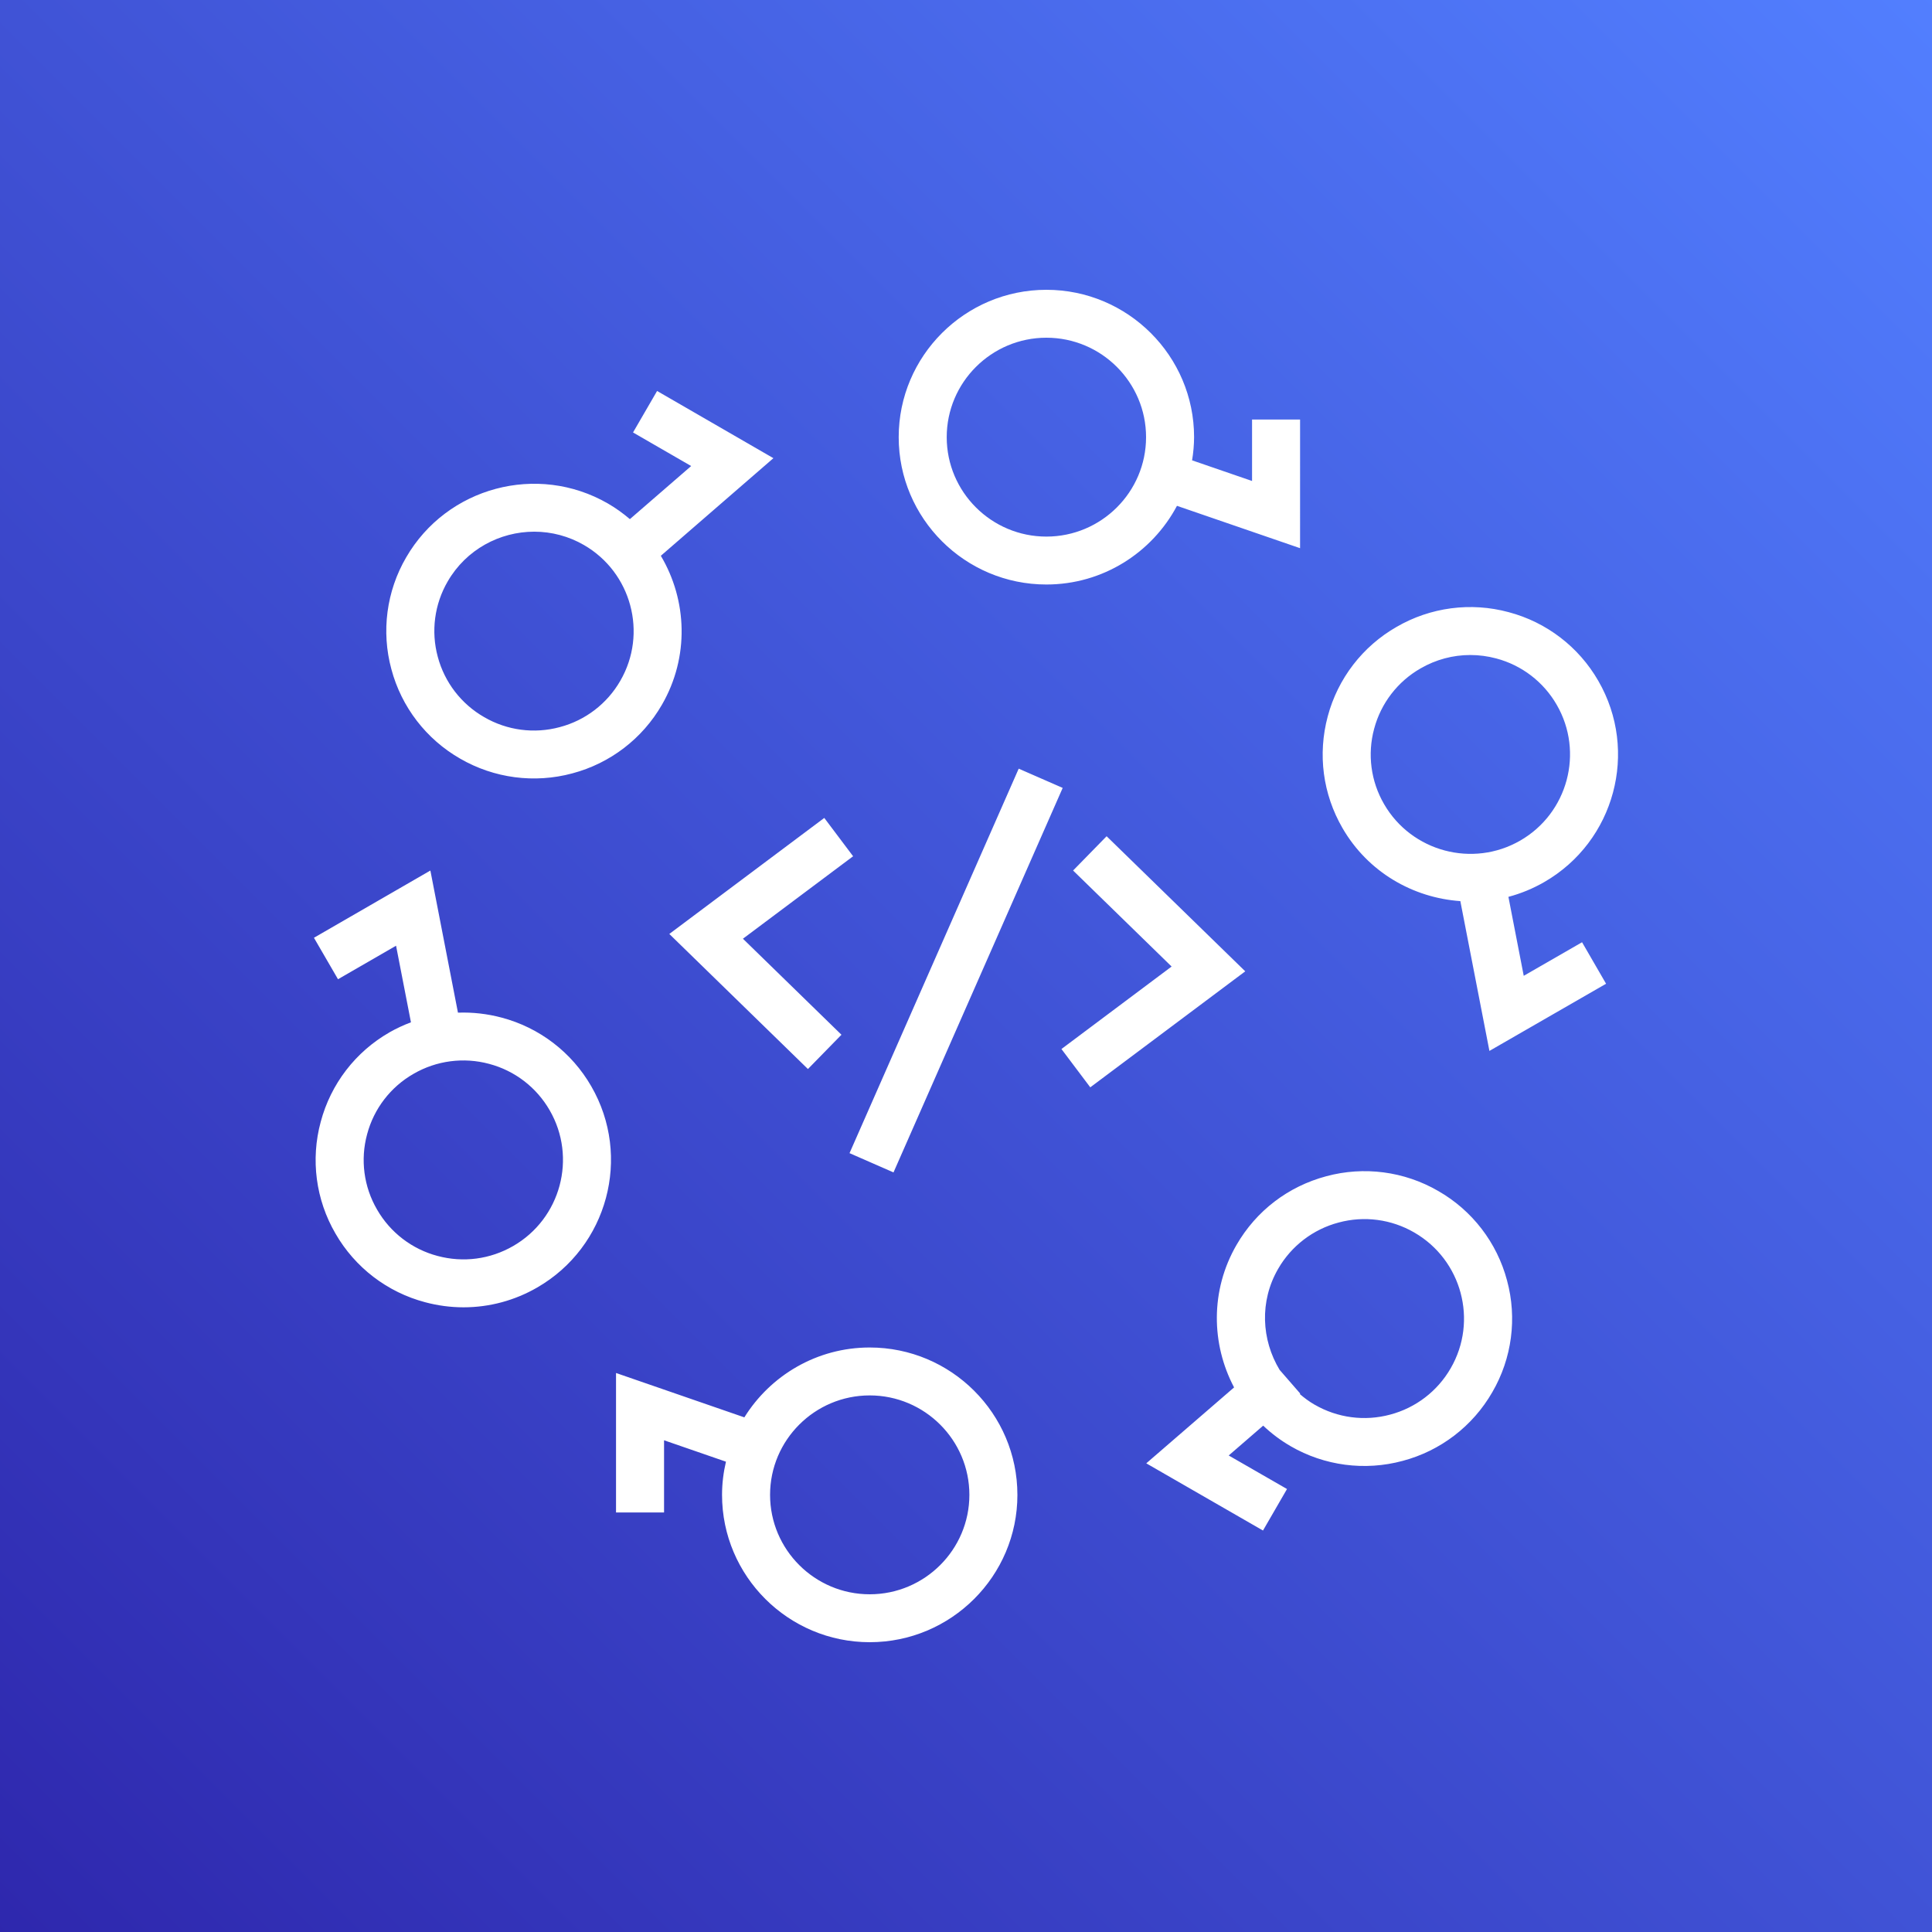
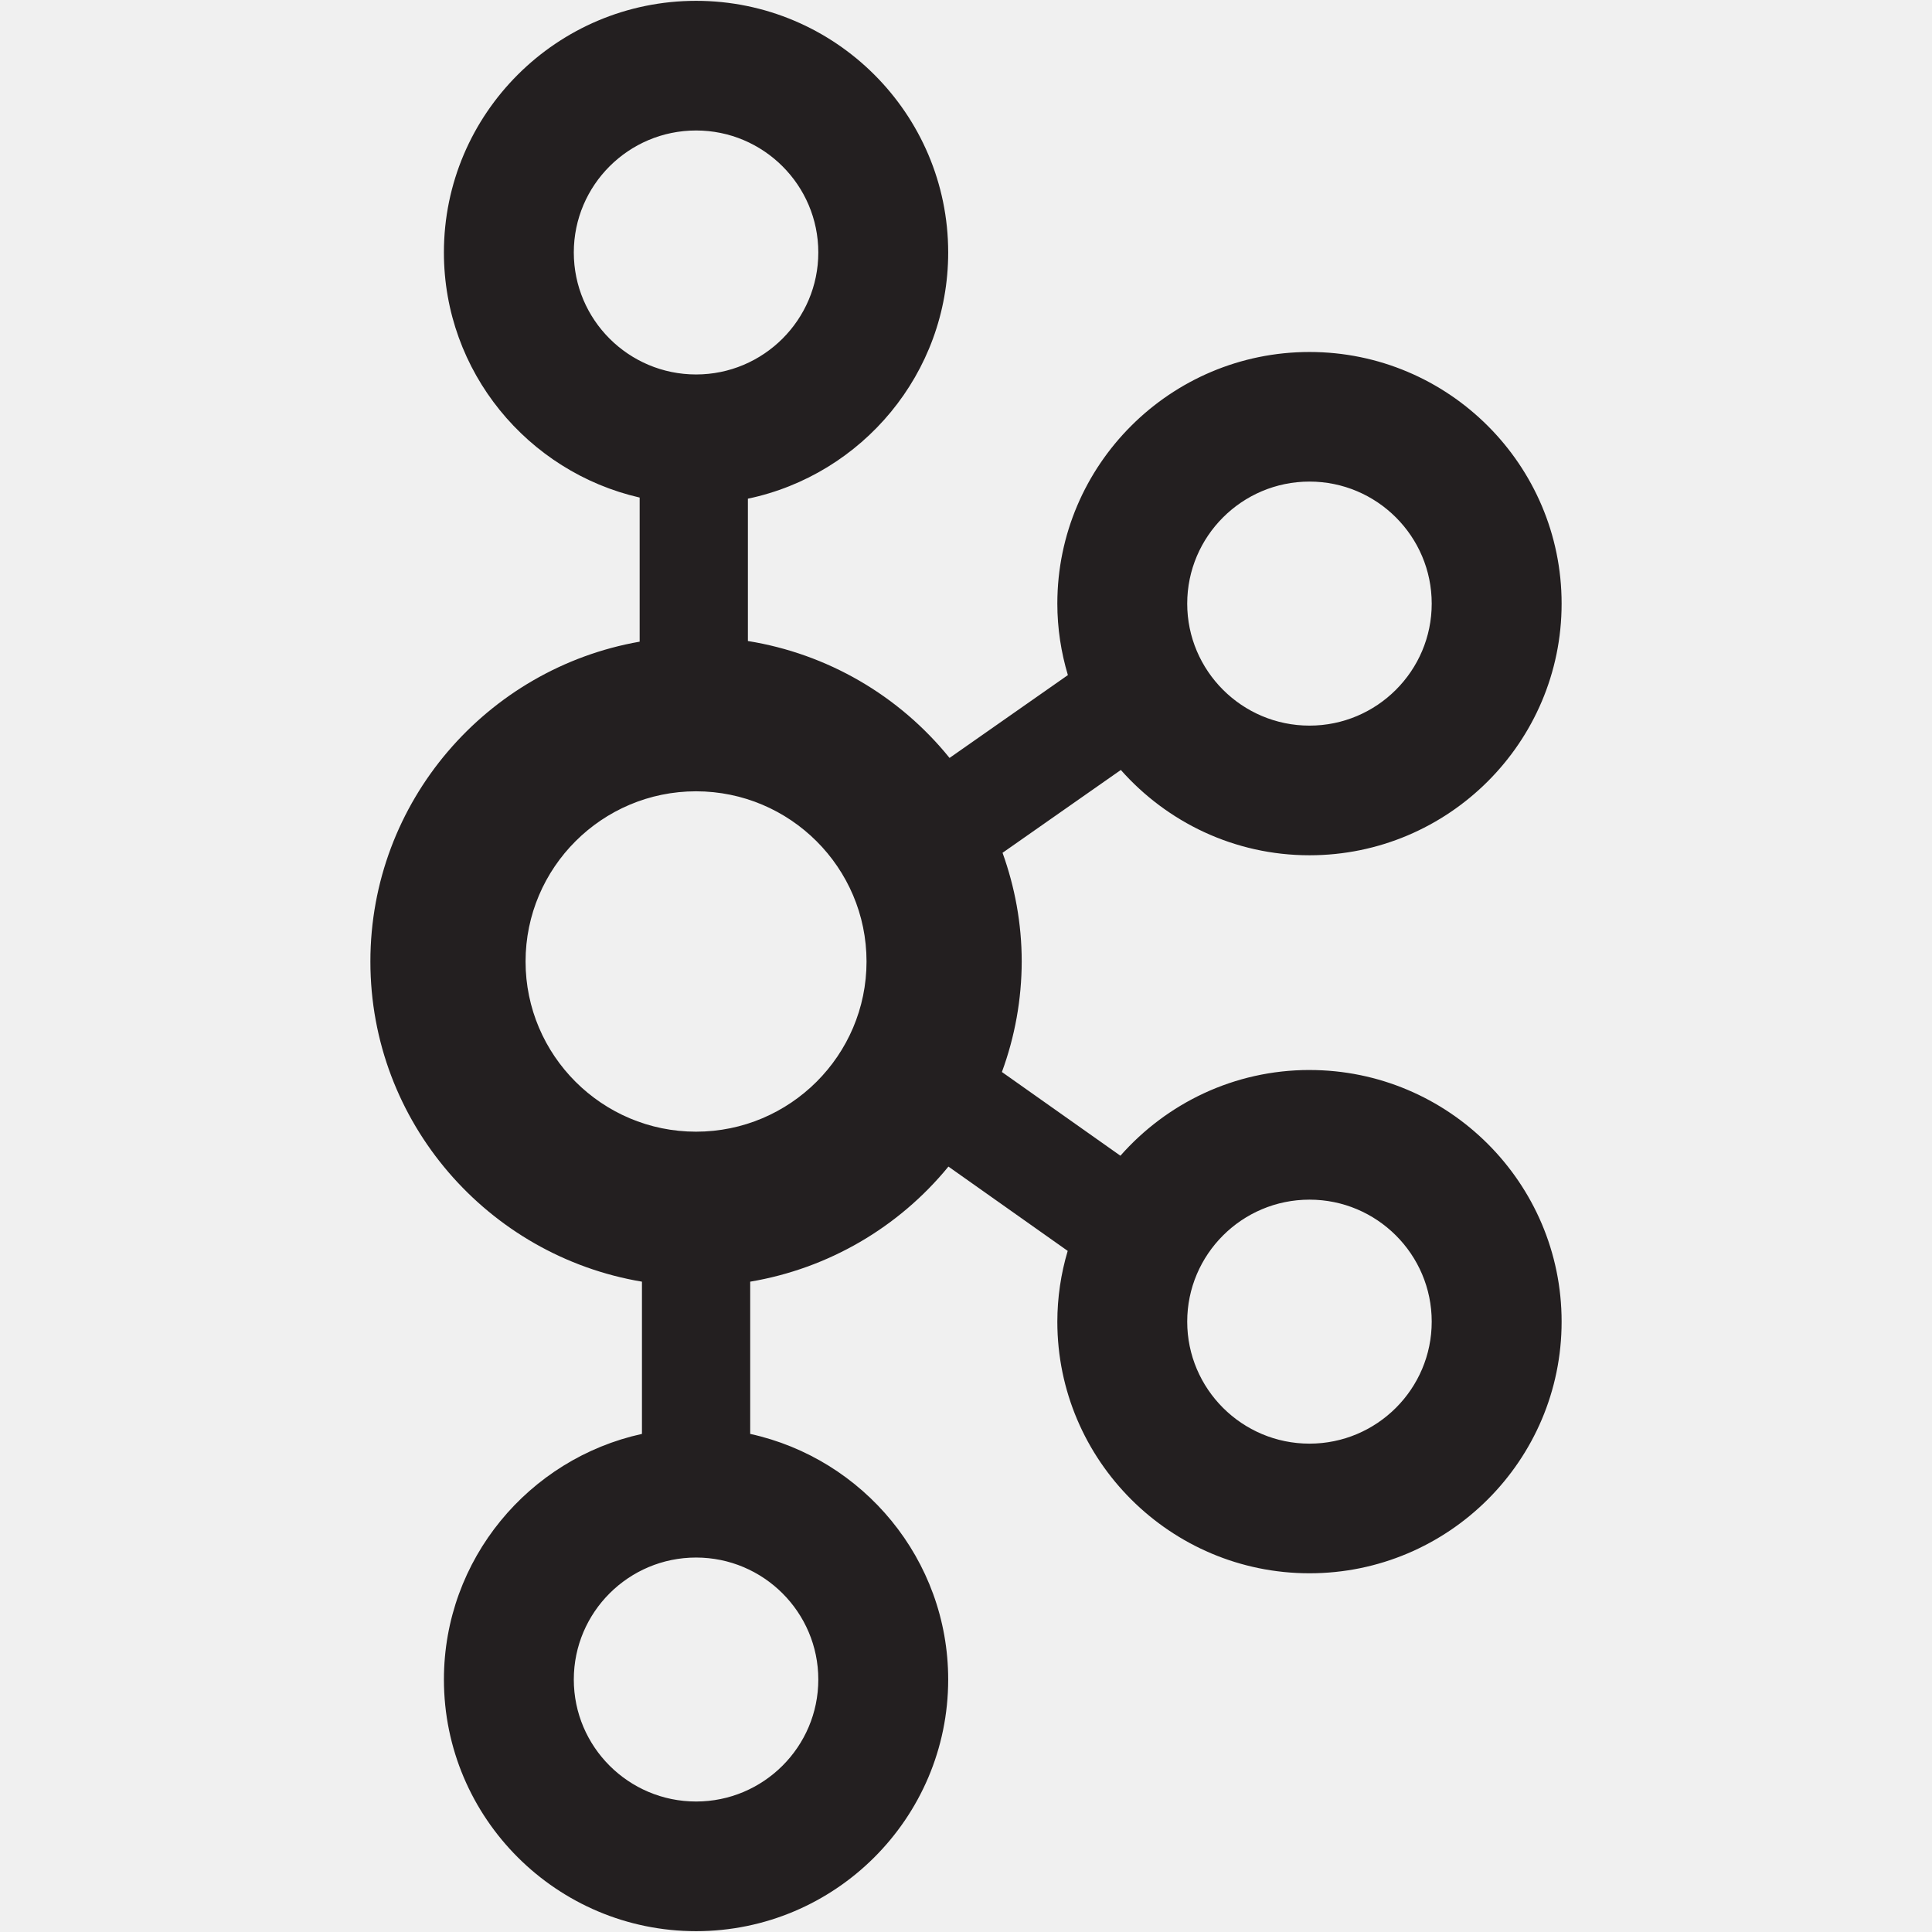
- <svg xmlns="http://www.w3.org/2000/svg" width="12" height="12" viewBox="0 0 256 256">
-   <defs>
-     <linearGradient id="logosAwsCodestar0" x1="0%" x2="100%" y1="100%" y2="0%">
-       <stop offset="0%" stop-color="#2e27ad" />
-       <stop offset="100%" stop-color="#527fff" />
-     </linearGradient>
-   </defs>
-   <path fill="url(#logosAwsCodestar0)" d="M0 0h256v256H0z" />
-   <path fill="#fff" d="M201.44 111.38c6.302-3.632 8.472-11.705 4.832-17.994a13.121 13.121 0 0 0-8.017-6.14a13.256 13.256 0 0 0-3.437-.453c-2.287 0-4.546.597-6.58 1.771a13.096 13.096 0 0 0-6.156 8a13.058 13.058 0 0 0 1.32 9.994c3.64 6.288 11.738 8.457 18.037 4.822m8.192 13.472l3.182 5.499l-15.457 8.901l-3.853-19.85c-6.274-.438-12.236-3.838-15.612-9.67c-2.615-4.514-3.306-9.778-1.957-14.816a19.41 19.41 0 0 1 9.122-11.85a19.456 19.456 0 0 1 14.846-1.952a19.423 19.423 0 0 1 11.88 9.098c5.393 9.32 2.183 21.285-7.162 26.666a19.504 19.504 0 0 1-4.747 1.959l2.03 10.463zm-22.24 38.457a13.126 13.126 0 0 0-10.015-1.318a13.113 13.113 0 0 0-8.018 6.14c-2.488 4.298-2.208 9.403.197 13.384l2.736 3.146l-.063.057c.604.514 1.25 1 1.963 1.41v-.004a13.128 13.128 0 0 0 10.016 1.318a13.121 13.121 0 0 0 8.017-6.14c3.64-6.289 1.47-14.361-4.833-17.993m10.344 21.168a19.431 19.431 0 0 1-11.88 9.098a19.477 19.477 0 0 1-14.846-1.95v-.002a19.259 19.259 0 0 1-3.63-2.718l-4.569 3.953l7.725 4.444l-3.182 5.501l-15.466-8.904l11.636-10.06c-3.036-5.74-3.163-12.86.324-18.883c2.612-4.517 6.831-7.745 11.88-9.095a19.446 19.446 0 0 1 14.846 1.95a19.386 19.386 0 0 1 9.116 11.853a19.357 19.357 0 0 1-1.954 14.813m-69.287 13.6c0-7.267-5.927-13.178-13.207-13.178c-7.28 0-13.203 5.911-13.203 13.178c0 7.263 5.924 13.174 13.203 13.174c7.28 0 13.207-5.911 13.207-13.174m6.364 0c0 10.764-8.779 19.523-19.57 19.523c-10.79 0-19.568-8.759-19.568-19.523c0-1.515.188-2.981.519-4.397l-8.202-2.835v9.565h-6.364v-18.482l17.003 5.879c3.455-5.546 9.599-9.257 16.611-9.257c10.792 0 19.57 8.758 19.57 19.527M72.83 147.109a13.115 13.115 0 0 0-8.015-6.14a13.15 13.15 0 0 0-10.019 1.318a13.086 13.086 0 0 0-6.15 8a13.03 13.03 0 0 0 1.32 9.993a13.106 13.106 0 0 0 8.015 6.14c3.398.911 6.959.448 10.02-1.317c6.302-3.632 8.472-11.705 4.829-17.994m-1.648 23.492a19.459 19.459 0 0 1-9.752 2.625a19.68 19.68 0 0 1-5.094-.673a19.43 19.43 0 0 1-11.883-9.098a19.343 19.343 0 0 1-1.954-14.813a19.386 19.386 0 0 1 9.116-11.853v-.003a19.983 19.983 0 0 1 2.838-1.324l-1.973-10.15l-7.693 4.442l-3.188-5.495l15.428-8.908l3.655 18.831a19.69 19.69 0 0 1 5.778.654a19.438 19.438 0 0 1 11.884 9.099c5.393 9.32 2.18 21.285-7.162 26.666m6.182-98.389a13.142 13.142 0 0 0-6.577-1.762c-4.568 0-9.016 2.362-11.46 6.584a13.064 13.064 0 0 0-1.32 9.997a13.098 13.098 0 0 0 6.156 7.997a13.106 13.106 0 0 0 10.016 1.317a13.102 13.102 0 0 0 8.015-6.136c3.643-6.292 1.473-14.365-4.83-17.997m10.2 1.432c3.49 5.876 3.802 13.412.143 19.74a19.438 19.438 0 0 1-11.88 9.094a19.51 19.51 0 0 1-14.846-1.95a19.418 19.418 0 0 1-9.121-11.853a19.354 19.354 0 0 1 1.957-14.815c5.396-9.324 17.387-12.53 26.729-7.146c1.056.61 2.02 1.31 2.917 2.073l8.12-7.035l-7.703-4.448l3.188-5.498l15.412 8.905zm64.295-15.717c0-7.264-5.924-13.178-13.207-13.178c-7.28 0-13.207 5.914-13.207 13.178c0 7.266 5.927 13.174 13.207 13.174c7.283 0 13.207-5.908 13.207-13.174m20.407 14.71l-16.312-5.612c-3.287 6.193-9.806 10.425-17.302 10.425c-10.792 0-19.57-8.758-19.57-19.523S127.86 38.4 138.653 38.4c10.789 0 19.57 8.762 19.57 19.527a19.2 19.2 0 0 1-.267 3.07l7.948 2.736V55.59h6.363zm-31.454 31.765l-5.829-2.55l-22.417 50.946l5.828 2.552zm24.19 24.304l-18.37-17.9l-4.442 4.542l13.054 12.723l-14.597 10.93l3.82 5.076zm-57.947 12.946l-18.368-17.898l20.535-15.374l3.82 5.079l-14.6 10.927l13.055 12.723z" />
+ <svg xmlns="http://www.w3.org/2000/svg" width="12" height="12" viewBox="0 0 128 128">
+   <path fill="#231f20" d="M86.758 70.89c-4.992 0-9.465 2.208-12.528 5.68l-7.851-5.547a21.3 21.3 0 0 0 1.312-7.32c0-2.531-.46-4.95-1.27-7.203l7.837-5.488c3.062 3.457 7.523 5.652 12.5 5.652c9.207 0 16.703-7.48 16.703-16.672c0-9.195-7.496-16.672-16.703-16.672c-9.211 0-16.707 7.477-16.707 16.672c0 1.645.25 3.23.699 4.735l-7.84 5.488a21.58 21.58 0 0 0-13.36-7.746v-9.43c7.567-1.586 13.27-8.293 13.27-16.312C62.82 7.53 55.324.055 46.117.055c-9.21 0-16.707 7.476-16.707 16.672c0 7.91 5.555 14.539 12.969 16.238v9.547c-10.117 1.773-17.84 10.59-17.84 21.191c0 10.652 7.797 19.5 17.992 21.211V95c-7.492 1.64-13.12 8.309-13.12 16.273c0 9.196 7.495 16.672 16.706 16.672c9.207 0 16.703-7.476 16.703-16.672c0-7.964-5.629-14.632-13.117-16.273V84.914a21.6 21.6 0 0 0 13.133-7.625l7.902 5.586a16.5 16.5 0 0 0-.687 4.688c0 9.195 7.496 16.671 16.707 16.671c9.207 0 16.703-7.476 16.703-16.671s-7.496-16.672-16.703-16.672zm0-38.984c4.465 0 8.097 3.63 8.097 8.086c0 4.453-3.632 8.082-8.097 8.082c-4.469 0-8.102-3.629-8.102-8.082c0-4.457 3.633-8.086 8.102-8.086m-48.742-15.18c0-4.456 3.632-8.081 8.101-8.081c4.465 0 8.098 3.625 8.098 8.082s-3.633 8.082-8.098 8.082c-4.469 0-8.101-3.625-8.101-8.082zm16.199 94.547c0 4.457-3.633 8.082-8.098 8.082c-4.469 0-8.101-3.625-8.101-8.082s3.632-8.082 8.101-8.082c4.465 0 8.098 3.625 8.098 8.082m-8.102-36.296c-6.226 0-11.293-5.059-11.293-11.274c0-6.219 5.067-11.277 11.293-11.277c6.23 0 11.297 5.058 11.297 11.277c0 6.215-5.066 11.274-11.297 11.274m40.645 20.668c-4.469 0-8.102-3.625-8.102-8.082s3.633-8.083 8.102-8.083c4.465 0 8.097 3.625 8.097 8.082s-3.632 8.083-8.097 8.083m0 0" />
</svg>
